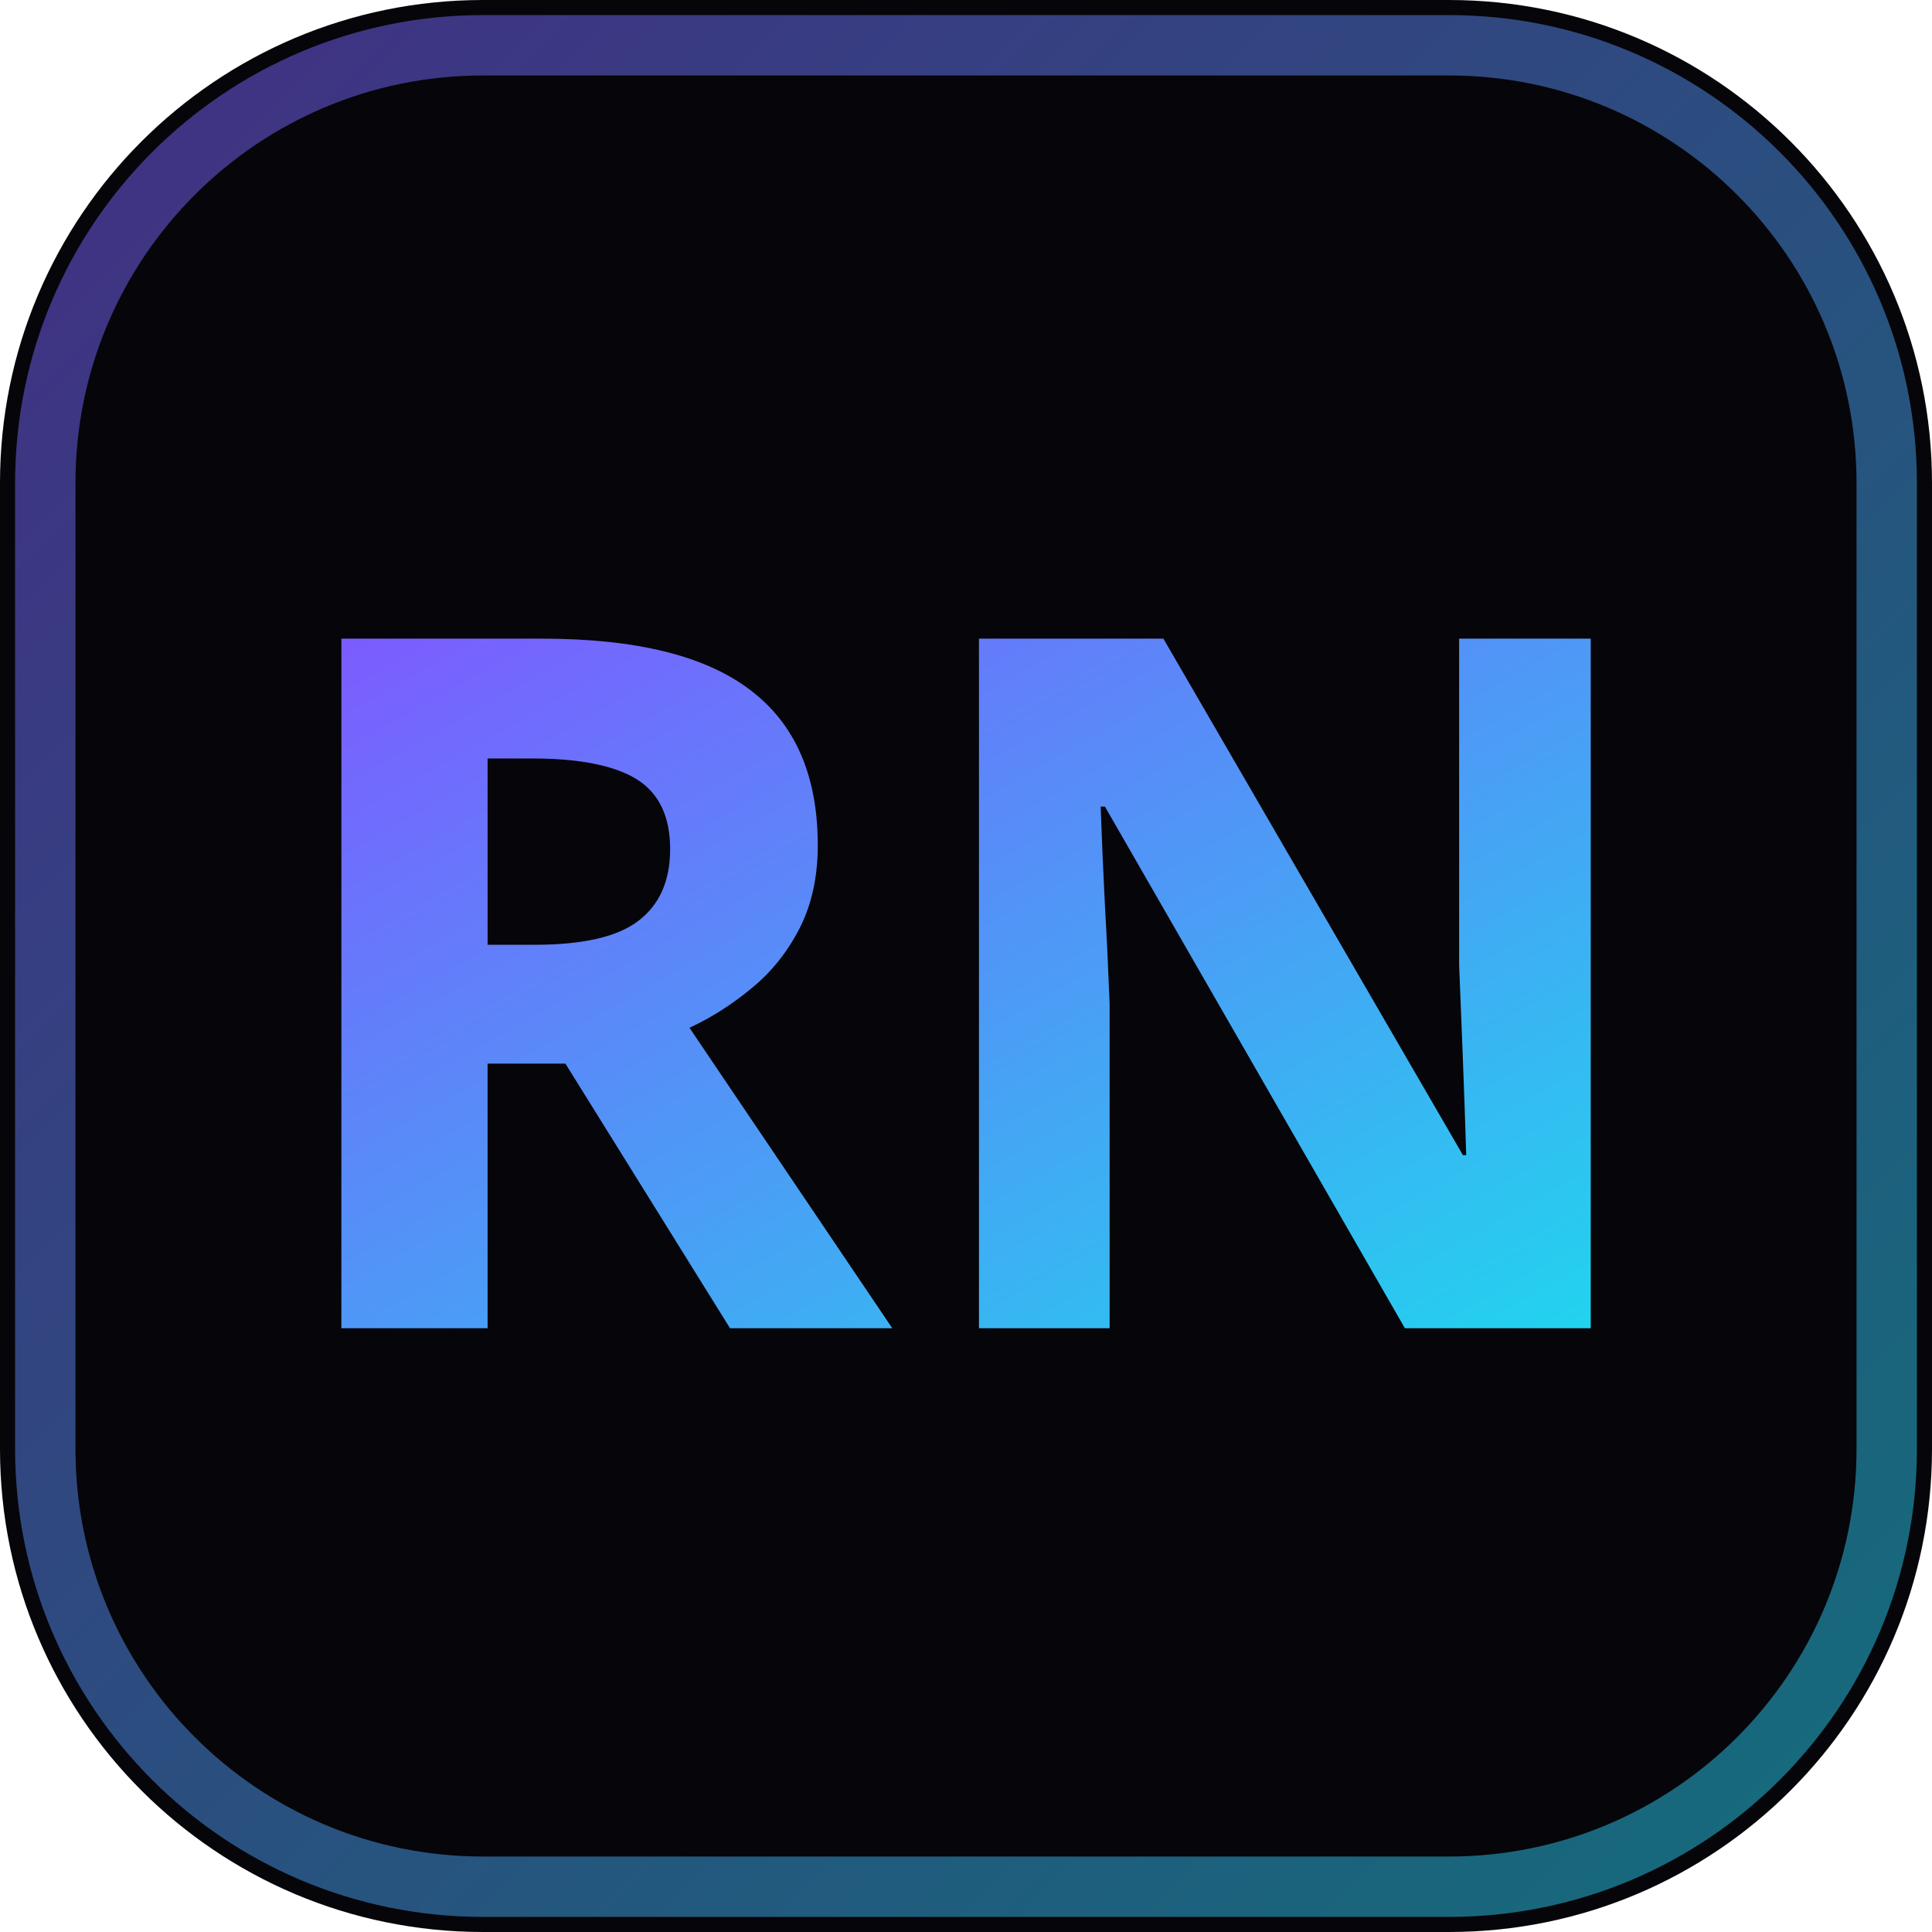
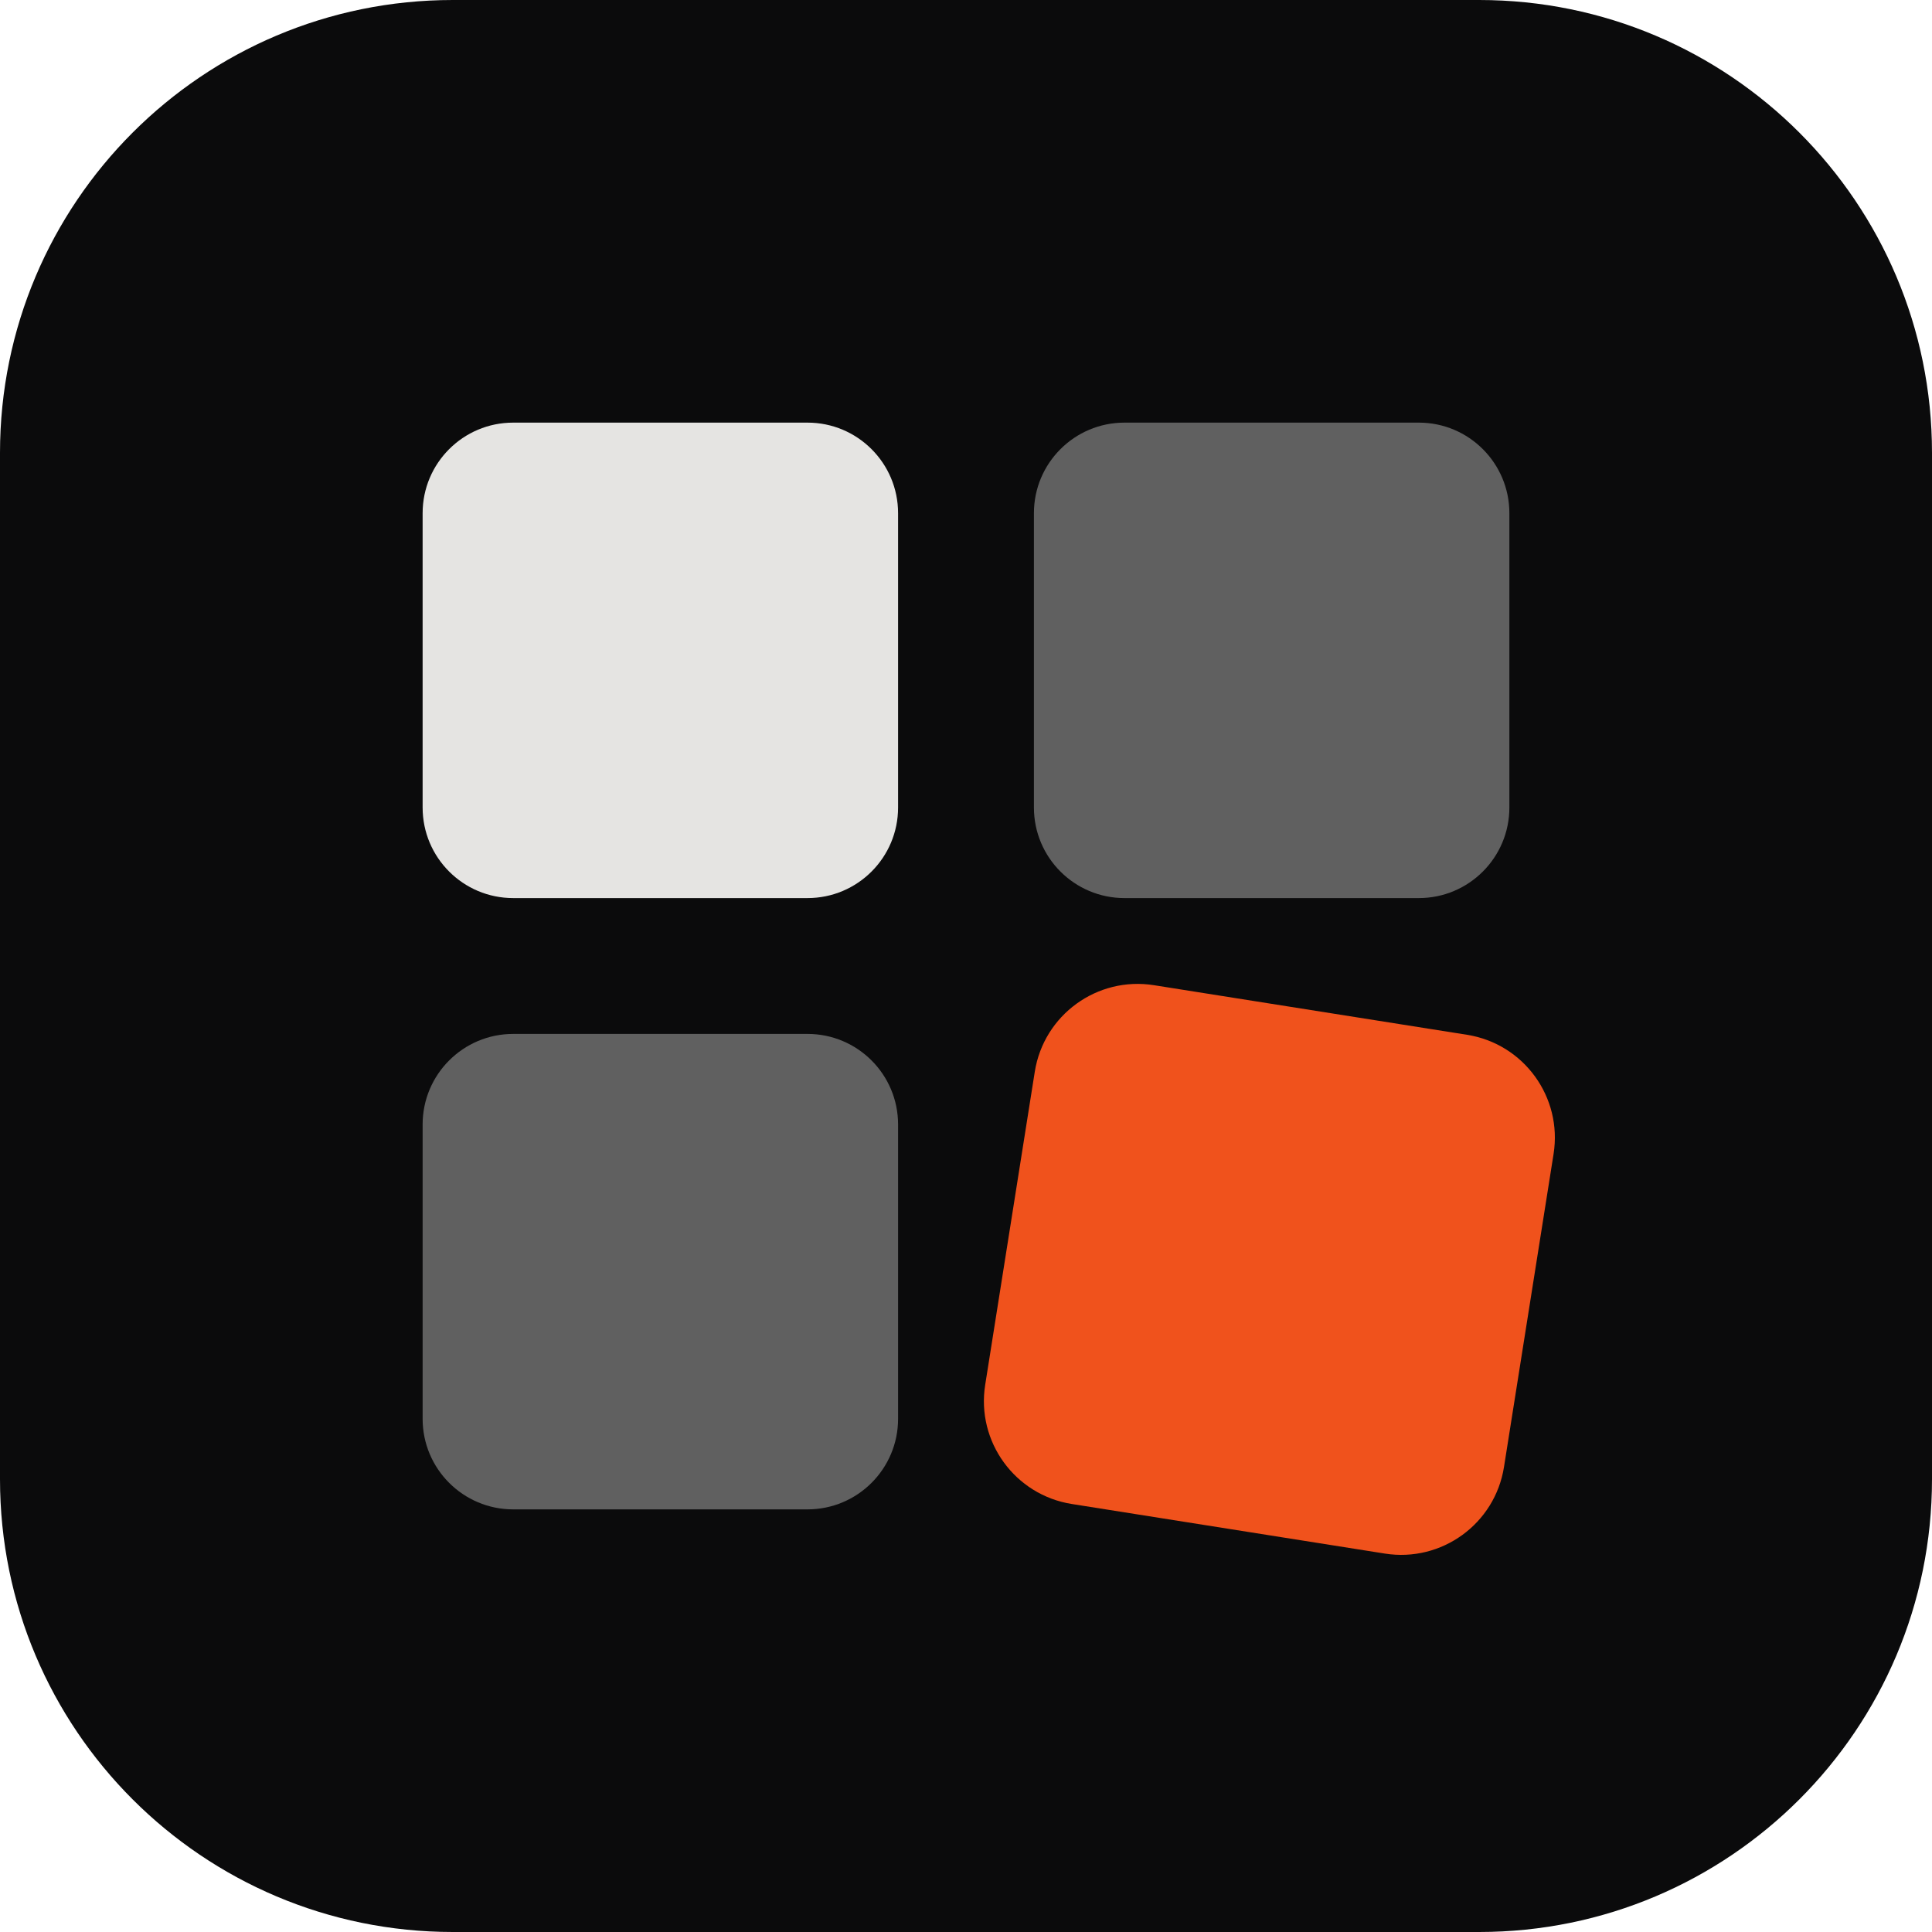
<svg xmlns="http://www.w3.org/2000/svg" viewBox="0 0 64 64" width="64" height="64">
-   <defs>
-     <linearGradient id="g" x1="0" y1="0" x2="1" y2="1">
-       <stop offset="0" stop-color="#7c5cff" />
-       <stop offset="1" stop-color="#22d3ee" />
-     </linearGradient>
-   </defs>
-   <rect width="64" height="64" rx="16" fill="#060509" />
-   <rect x="1.5" y="1.5" width="61" height="61" rx="14.5" fill="none" stroke="url(#g)" stroke-width="2" opacity="0.5" />
-   <text x="32" y="44" font-family="'Space Grotesk', system-ui, sans-serif" font-size="32" font-weight="700" text-anchor="middle" fill="url(#g)">RN</text>
+   <rect width="64" height="64" rx="15" fill="#0b0b0c" />
+   <g transform="translate(14 14) scale(1.5)">
+     <rect x="0" y="0" width="10.5" height="10.5" rx="2" fill="#f7f6f4" opacity="0.92" />
+     <rect x="13.5" y="0" width="10.5" height="10.5" rx="2" fill="#f7f6f4" opacity="0.36" />
+     <rect x="0" y="13.5" width="10.5" height="10.5" rx="2" fill="#f7f6f4" opacity="0.36" />
+     <rect x="12.9" y="12.9" width="11.6" height="11.6" rx="2.3" fill="#f0521c" transform="rotate(9 18.7 18.7)" />
+   </g>
</svg>
